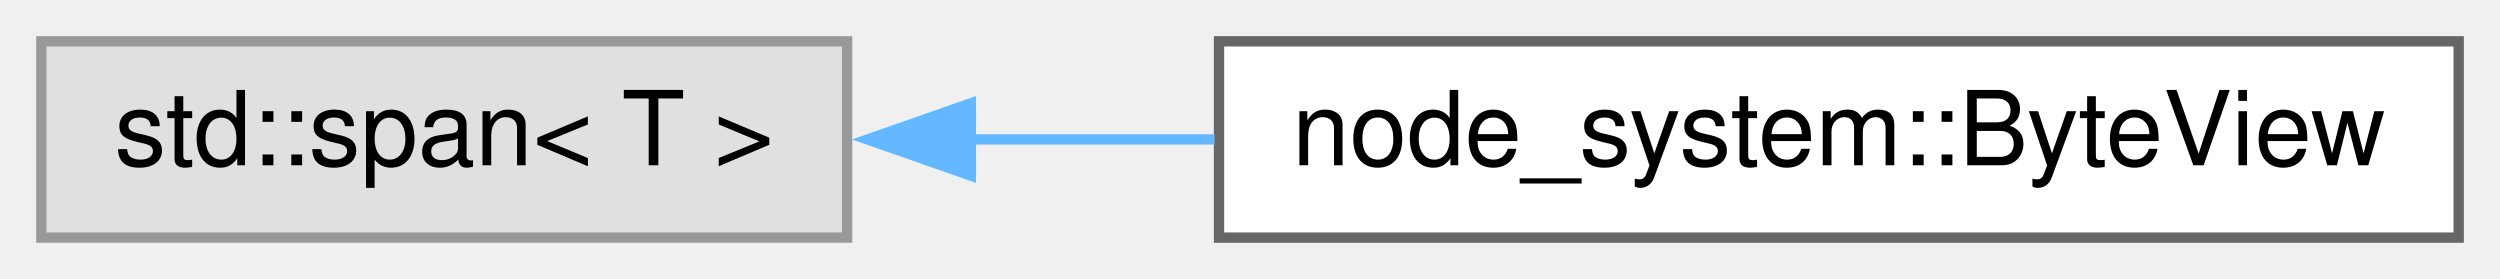
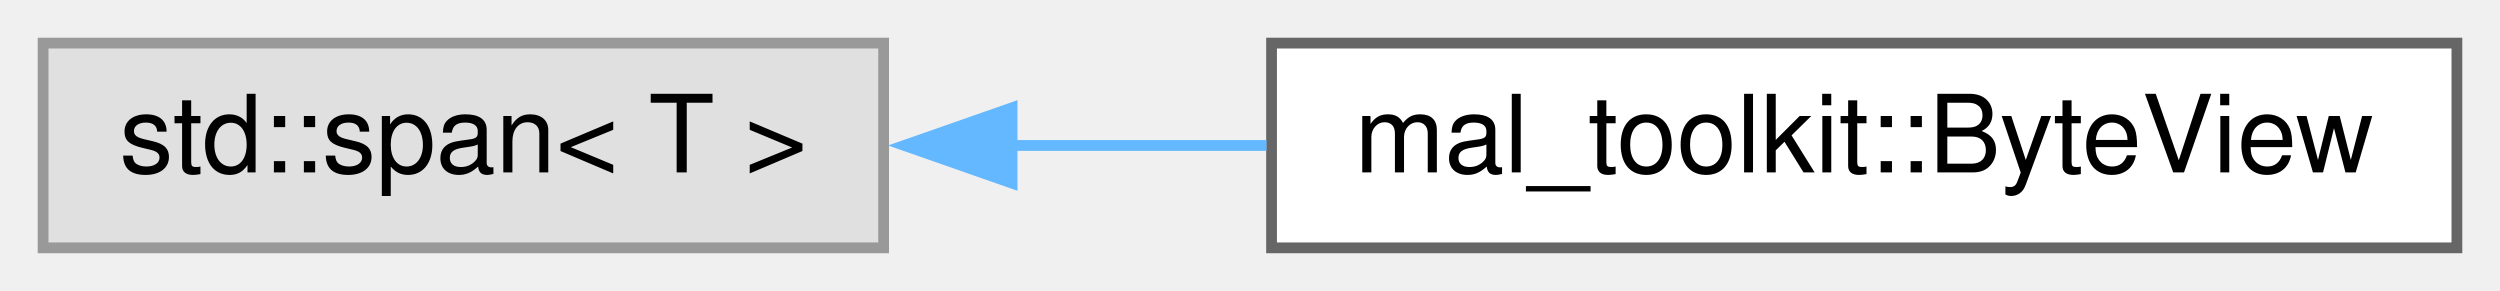
- <svg xmlns="http://www.w3.org/2000/svg" xmlns:xlink="http://www.w3.org/1999/xlink" width="242pt" height="27pt" viewBox="0.00 0.00 242.00 27.00">
+ <svg xmlns="http://www.w3.org/2000/svg" xmlns:xlink="http://www.w3.org/1999/xlink" width="232pt" height="27pt" viewBox="0.00 0.00 232.00 27.00">
  <g id="graph0" class="graph" transform="scale(1 1) rotate(0) translate(4 23)">
    <g id="node1" class="node">
      <g id="a_node1">
        <a xlink:title=" ">
          <polygon fill="#e0e0e0" stroke="#999999" points="78,-19 0,-19 0,0 78,0 78,-19" />
          <text text-anchor="middle" x="39" y="-7" font-family="Helvetica,sans-Serif" font-size="10.00">std::span&lt; T &gt;</text>
        </a>
      </g>
    </g>
    <g id="node2" class="node">
      <g id="a_node2">
-         <a xlink:href="d8/d4d/structnode__system_1_1_byte_view.html" target="_top" xlink:title="A lightweight view over a sequence of bytes.">
-           <polygon fill="white" stroke="#666666" points="234,-19 114,-19 114,0 234,0 234,-19" />
-           <text text-anchor="middle" x="174" y="-7" font-family="Helvetica,sans-Serif" font-size="10.00">node_system::ByteView</text>
+         <a xlink:href="d8/dab/structmal__toolkit_1_1_byte_view.html" target="_top" xlink:title="A lightweight view over a sequence of bytes.">
+           <polygon fill="white" stroke="#666666" points="224,-19 114,-19 114,0 224,0 224,-19" />
+           <text text-anchor="middle" x="169" y="-7" font-family="Helvetica,sans-Serif" font-size="10.00">mal_toolkit::ByteView</text>
        </a>
      </g>
    </g>
    <g id="edge1" class="edge">
-       <path fill="none" stroke="#63b8ff" d="M89.89,-9.5C97.61,-9.5 105.66,-9.5 113.57,-9.5" />
-       <polygon fill="#63b8ff" stroke="#63b8ff" points="89.98,-6 79.98,-9.5 89.98,-13 89.98,-6" />
+       <path fill="none" stroke="#63b8ff" d="M89.89,-9.5C97.64,-9.5 105.68,-9.5 113.53,-9.5" />
+       <polygon fill="#63b8ff" stroke="#63b8ff" points="89.92,-6 79.92,-9.5 89.92,-13 89.92,-6" />
    </g>
  </g>
</svg>
